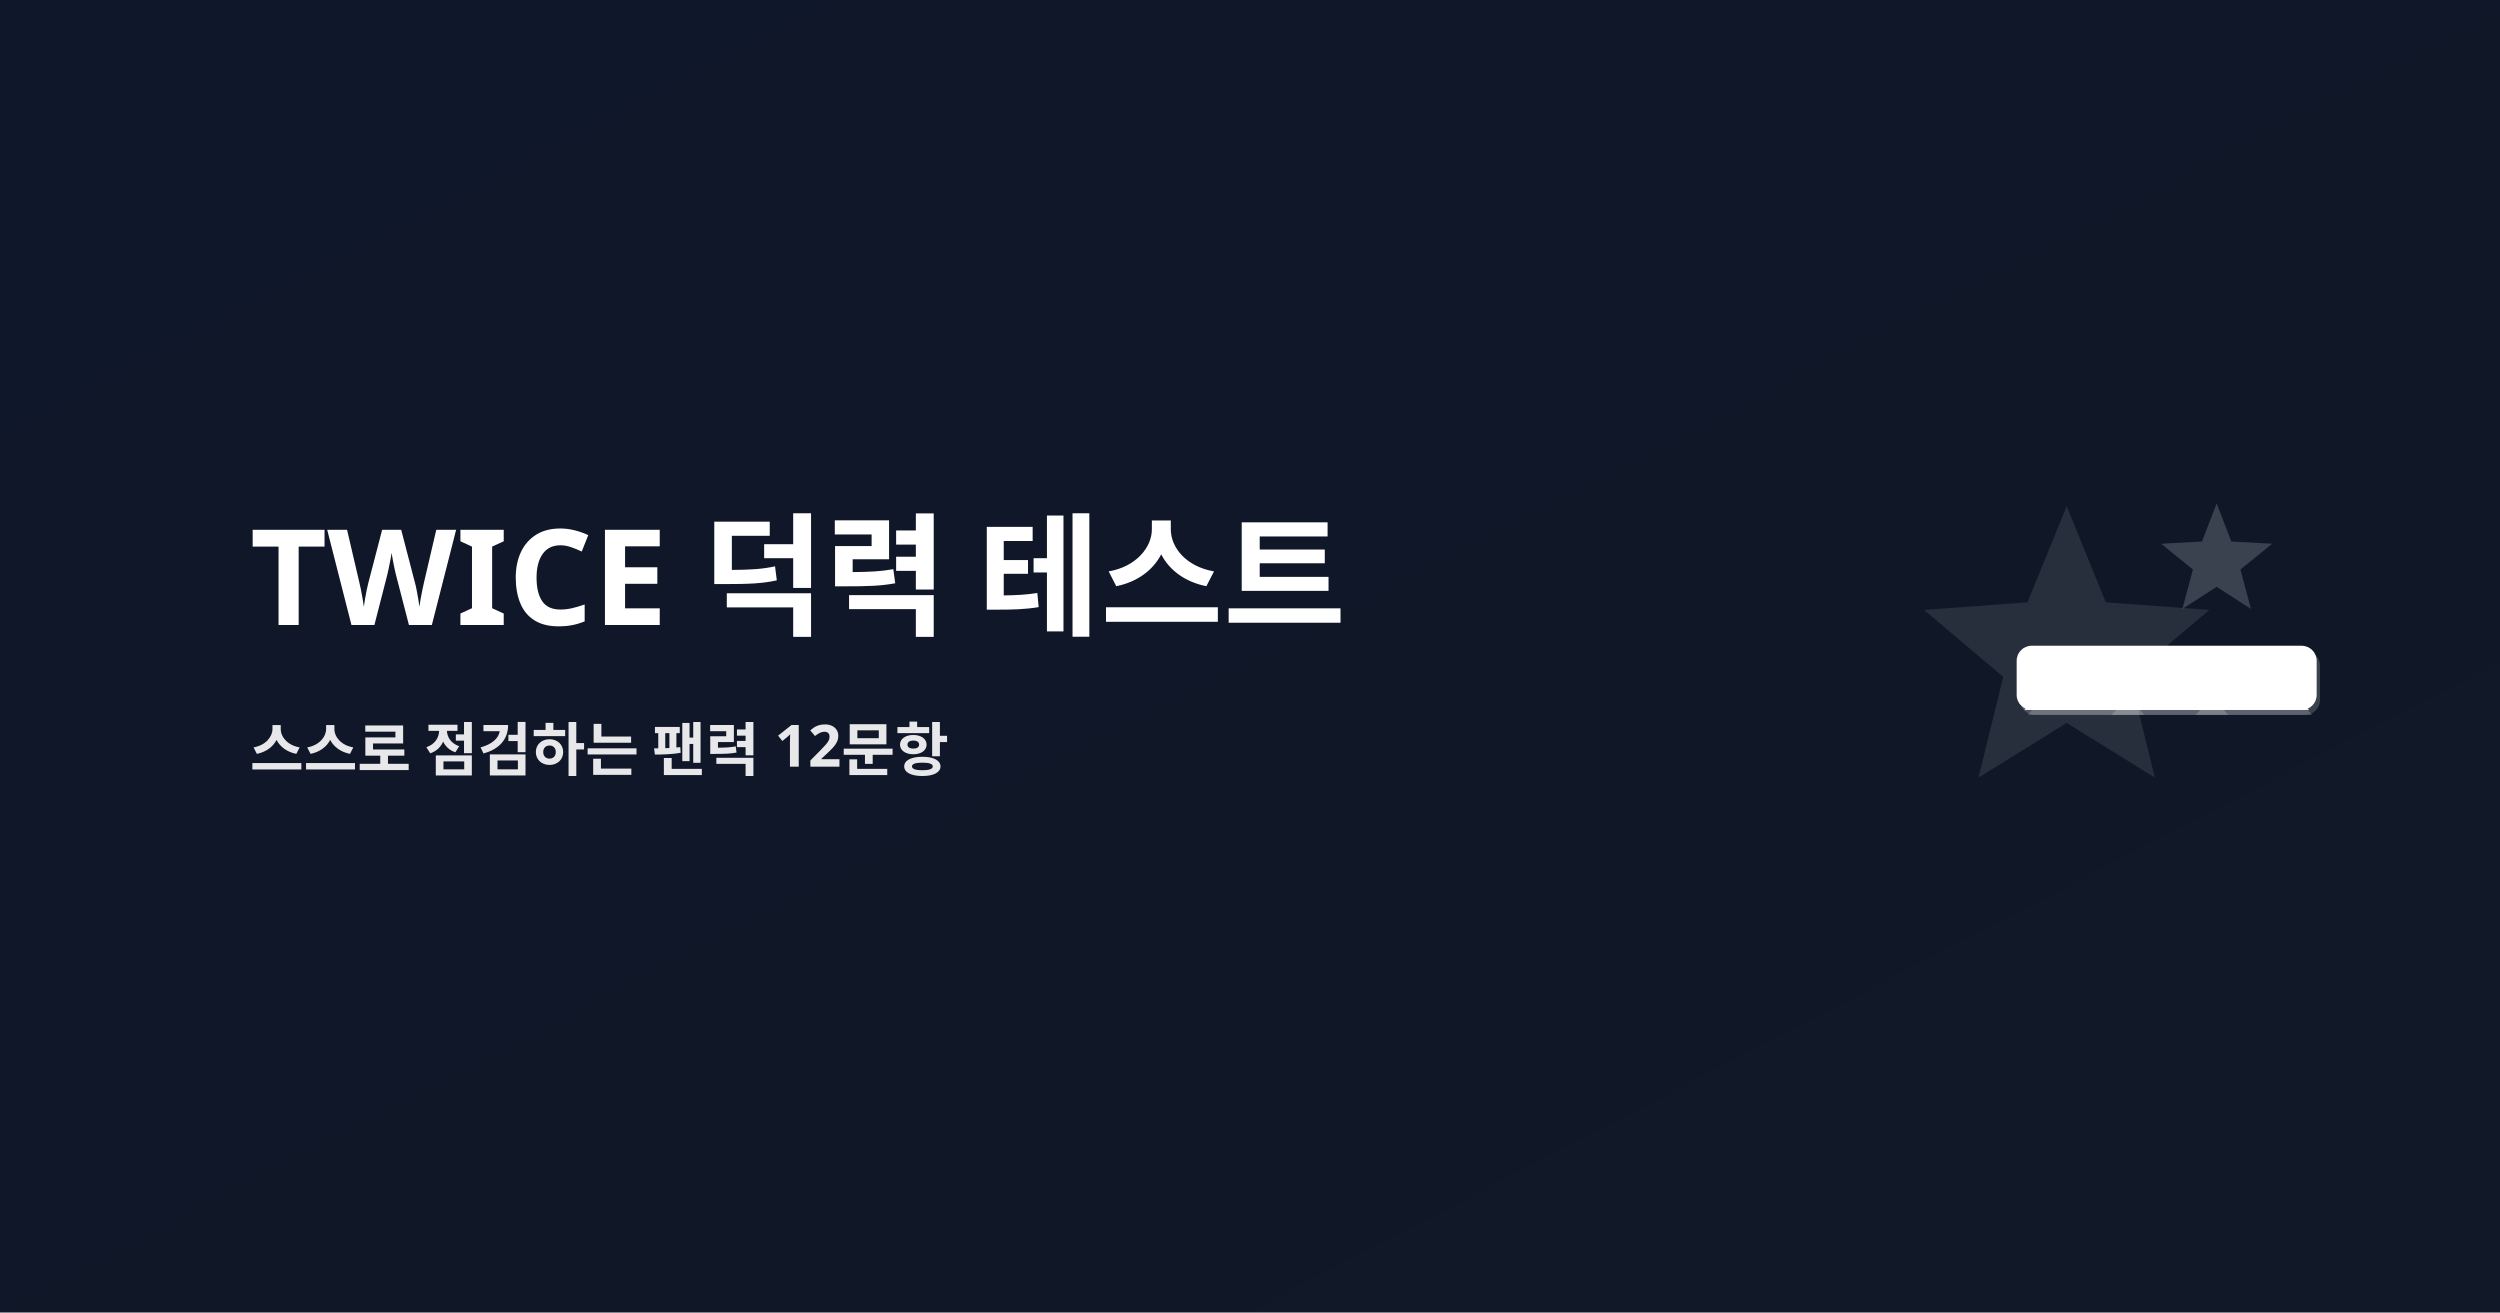
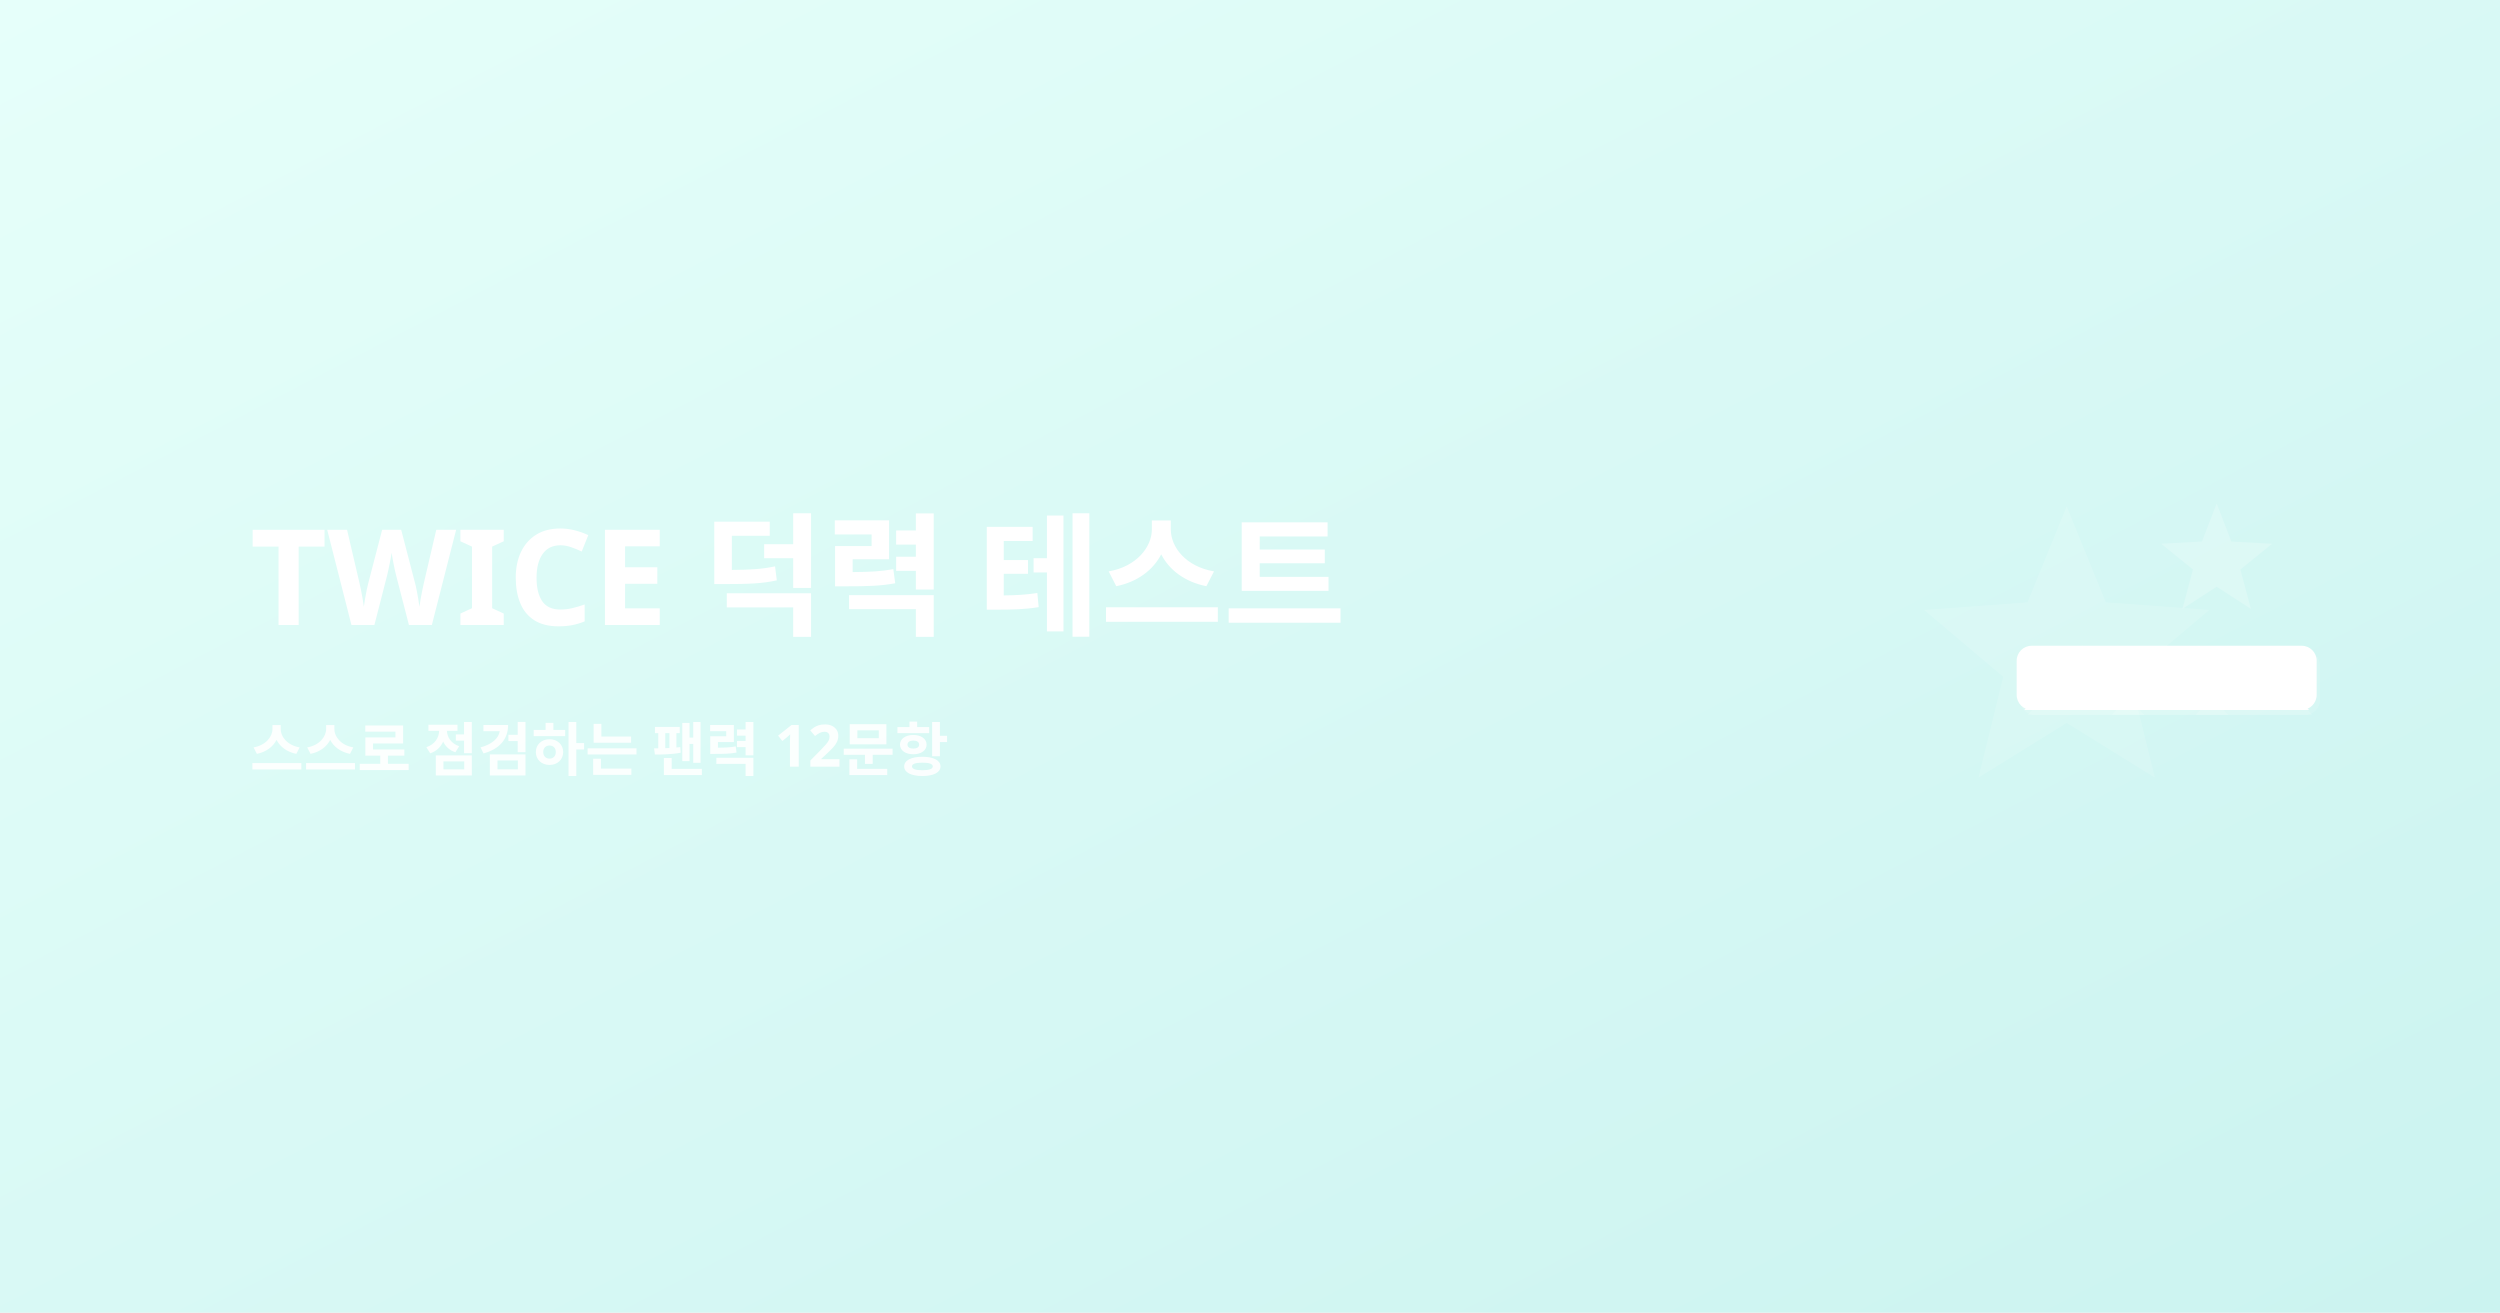
<svg xmlns="http://www.w3.org/2000/svg" width="1200" height="630" viewBox="0 0 1200 630">
  <defs>
    <linearGradient id="bgGrad" x1="0%" y1="0%" x2="100%" y2="100%">
-       <stop offset="0%" stop-color="#0f172a" />
-       <stop offset="100%" stop-color="#111827" />
+       <stop offset="0%" stop-color="#E6FFFA" />
+       <stop offset="100%" stop-color="#CBF3F0" />
    </linearGradient>
  </defs>
  <rect x="0" y="0" width="1200" height="630" fill="url(#bgGrad)" />
  <g transform="translate(680.000,189.000) scale(0.400)">
-     <polygon points="780.0,135.0 733.0,250.3 608.8,259.4 703.9,339.7 674.2,460.6 780.0,395.0 885.8,460.6 856.1,339.7 951.2,259.4 827.0,250.3" fill="#ffffff" opacity="0.10" />
-     <polygon points="960.0,131.6 942.4,177.3 893.4,180.0 931.5,210.9 918.9,258.2 960.0,231.6 1001.1,258.2 988.5,210.9 1026.6,180.0 977.6,177.3" fill="#ffffff" opacity="0.18" />
-     <use href="#ic_crown_base" fill="#000000" opacity="0.18" transform="translate(4,6)" />
+     <polygon points="780.0,135.0 733.0,250.3 608.8,259.4 703.9,339.7 674.2,460.6 780.0,395.0 885.8,460.6 856.1,339.7 951.2,259.4 827.0,250.3" fill="#ffffff" opacity="0.12" />
+     <polygon points="960.0,131.6 942.4,177.3 893.4,180.0 931.5,210.9 918.9,258.2 960.0,231.6 1001.1,258.2 988.5,210.9 1026.6,180.0 977.6,177.3" fill="#ffffff" opacity="0.20" />
+     <use href="#ic_crown_base" fill="#000000" opacity="0.12" transform="translate(4,6)" />
    <rect x="720.0" y="302.4" width="360" height="77.0" rx="18" ry="18" id="ic_crown_base" fill="#ffffff" />
-     <use href="#ic_peak_0" fill="#000000" opacity="0.18" transform="translate(4,6)" />
+     <use href="#ic_peak_0" fill="#000000" opacity="0.12" transform="translate(4,6)" />
    <polygon id="ic_peak_0" points="799.2,302.4 729.2,379.4 869.2,379.4" fill="#ffffff" />
-     <use href="#ic_peak_1" fill="#000000" opacity="0.18" transform="translate(4,6)" />
+     <use href="#ic_peak_1" fill="#000000" opacity="0.12" transform="translate(4,6)" />
    <polygon id="ic_peak_1" points="900.0,302.4 830.0,379.4 970.0,379.4" fill="#ffffff" />
-     <use href="#ic_peak_2" fill="#000000" opacity="0.18" transform="translate(4,6)" />
+     <use href="#ic_peak_2" fill="#000000" opacity="0.12" transform="translate(4,6)" />
    <polygon id="ic_peak_2" points="1000.8,302.4 930.8,379.4 1070.8,379.4" fill="#ffffff" />
  </g>
  <text x="120.000" y="300.000" font-family="Pretendard, Apple SD Gothic Neo, Noto Sans KR, sans-serif" font-size="64.000" font-weight="700" fill="#ffffff">TWICE 덕력 테스트</text>
  <text x="120.000" y="370.000" font-family="Pretendard, Apple SD Gothic Neo, Noto Sans KR, sans-serif" font-size="28.000" font-weight="700" fill="#ffffff" opacity="0.9">스스로 점검하는 팬력 12문항</text>
</svg>
